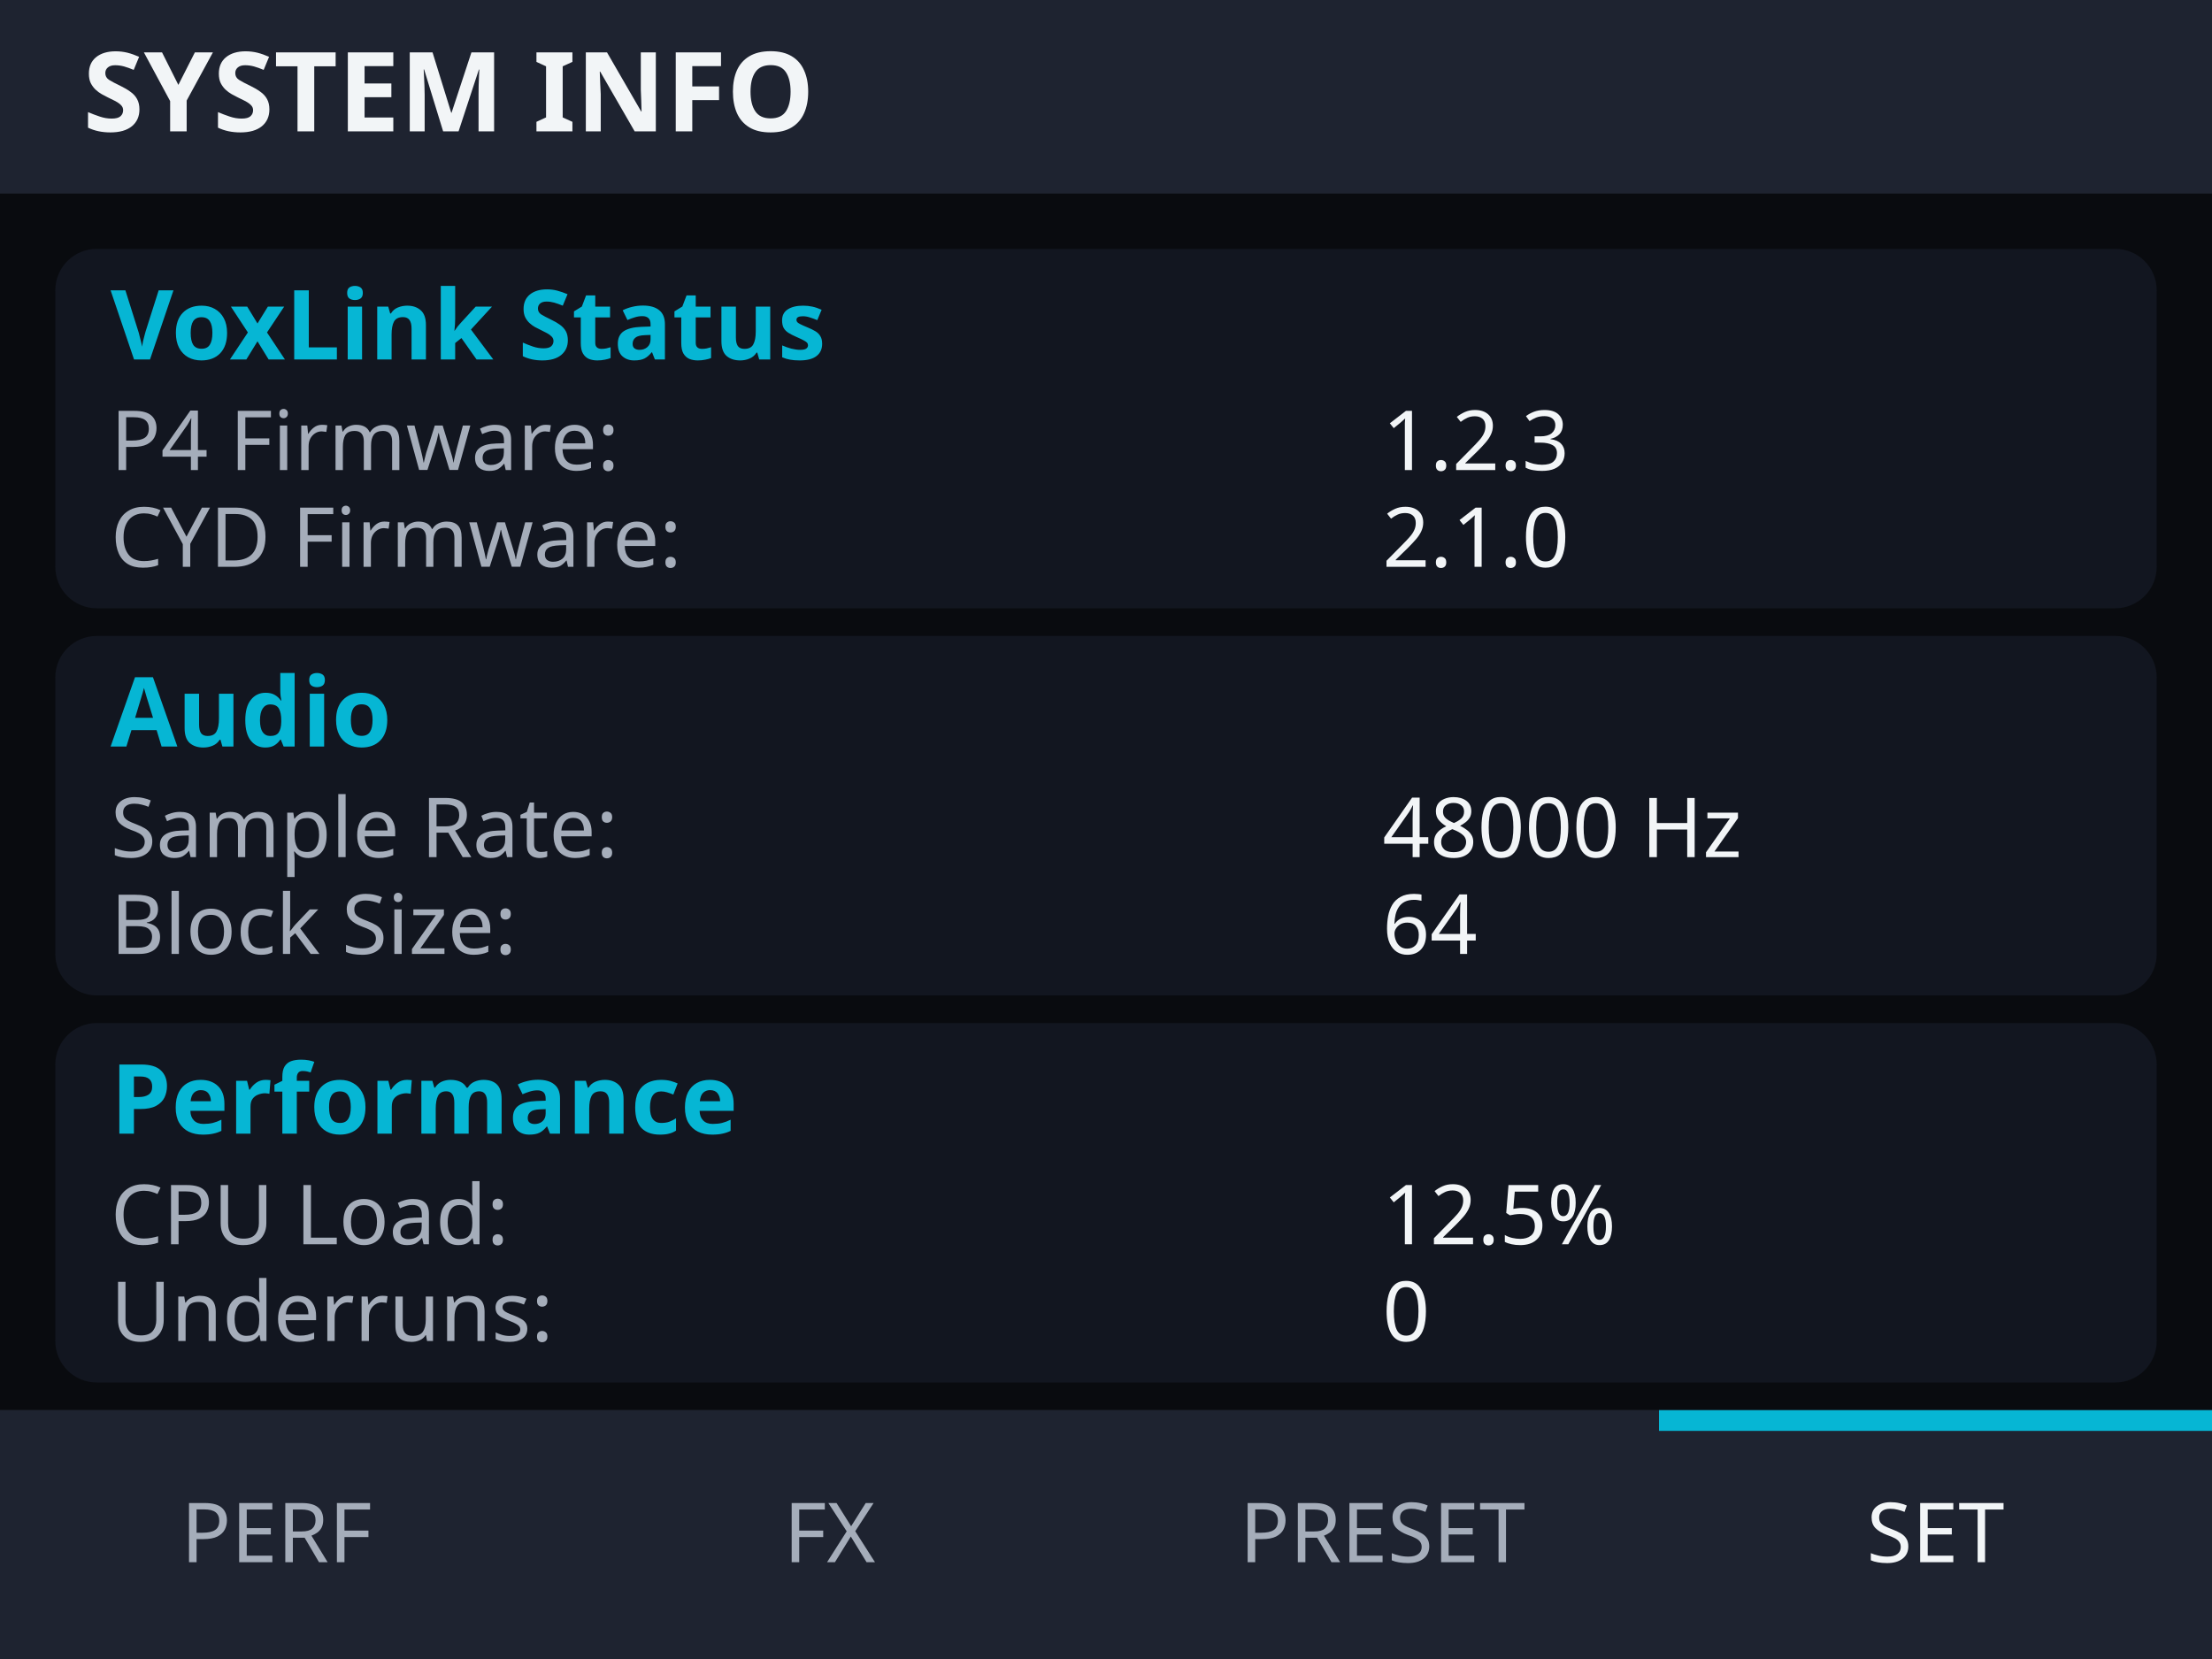
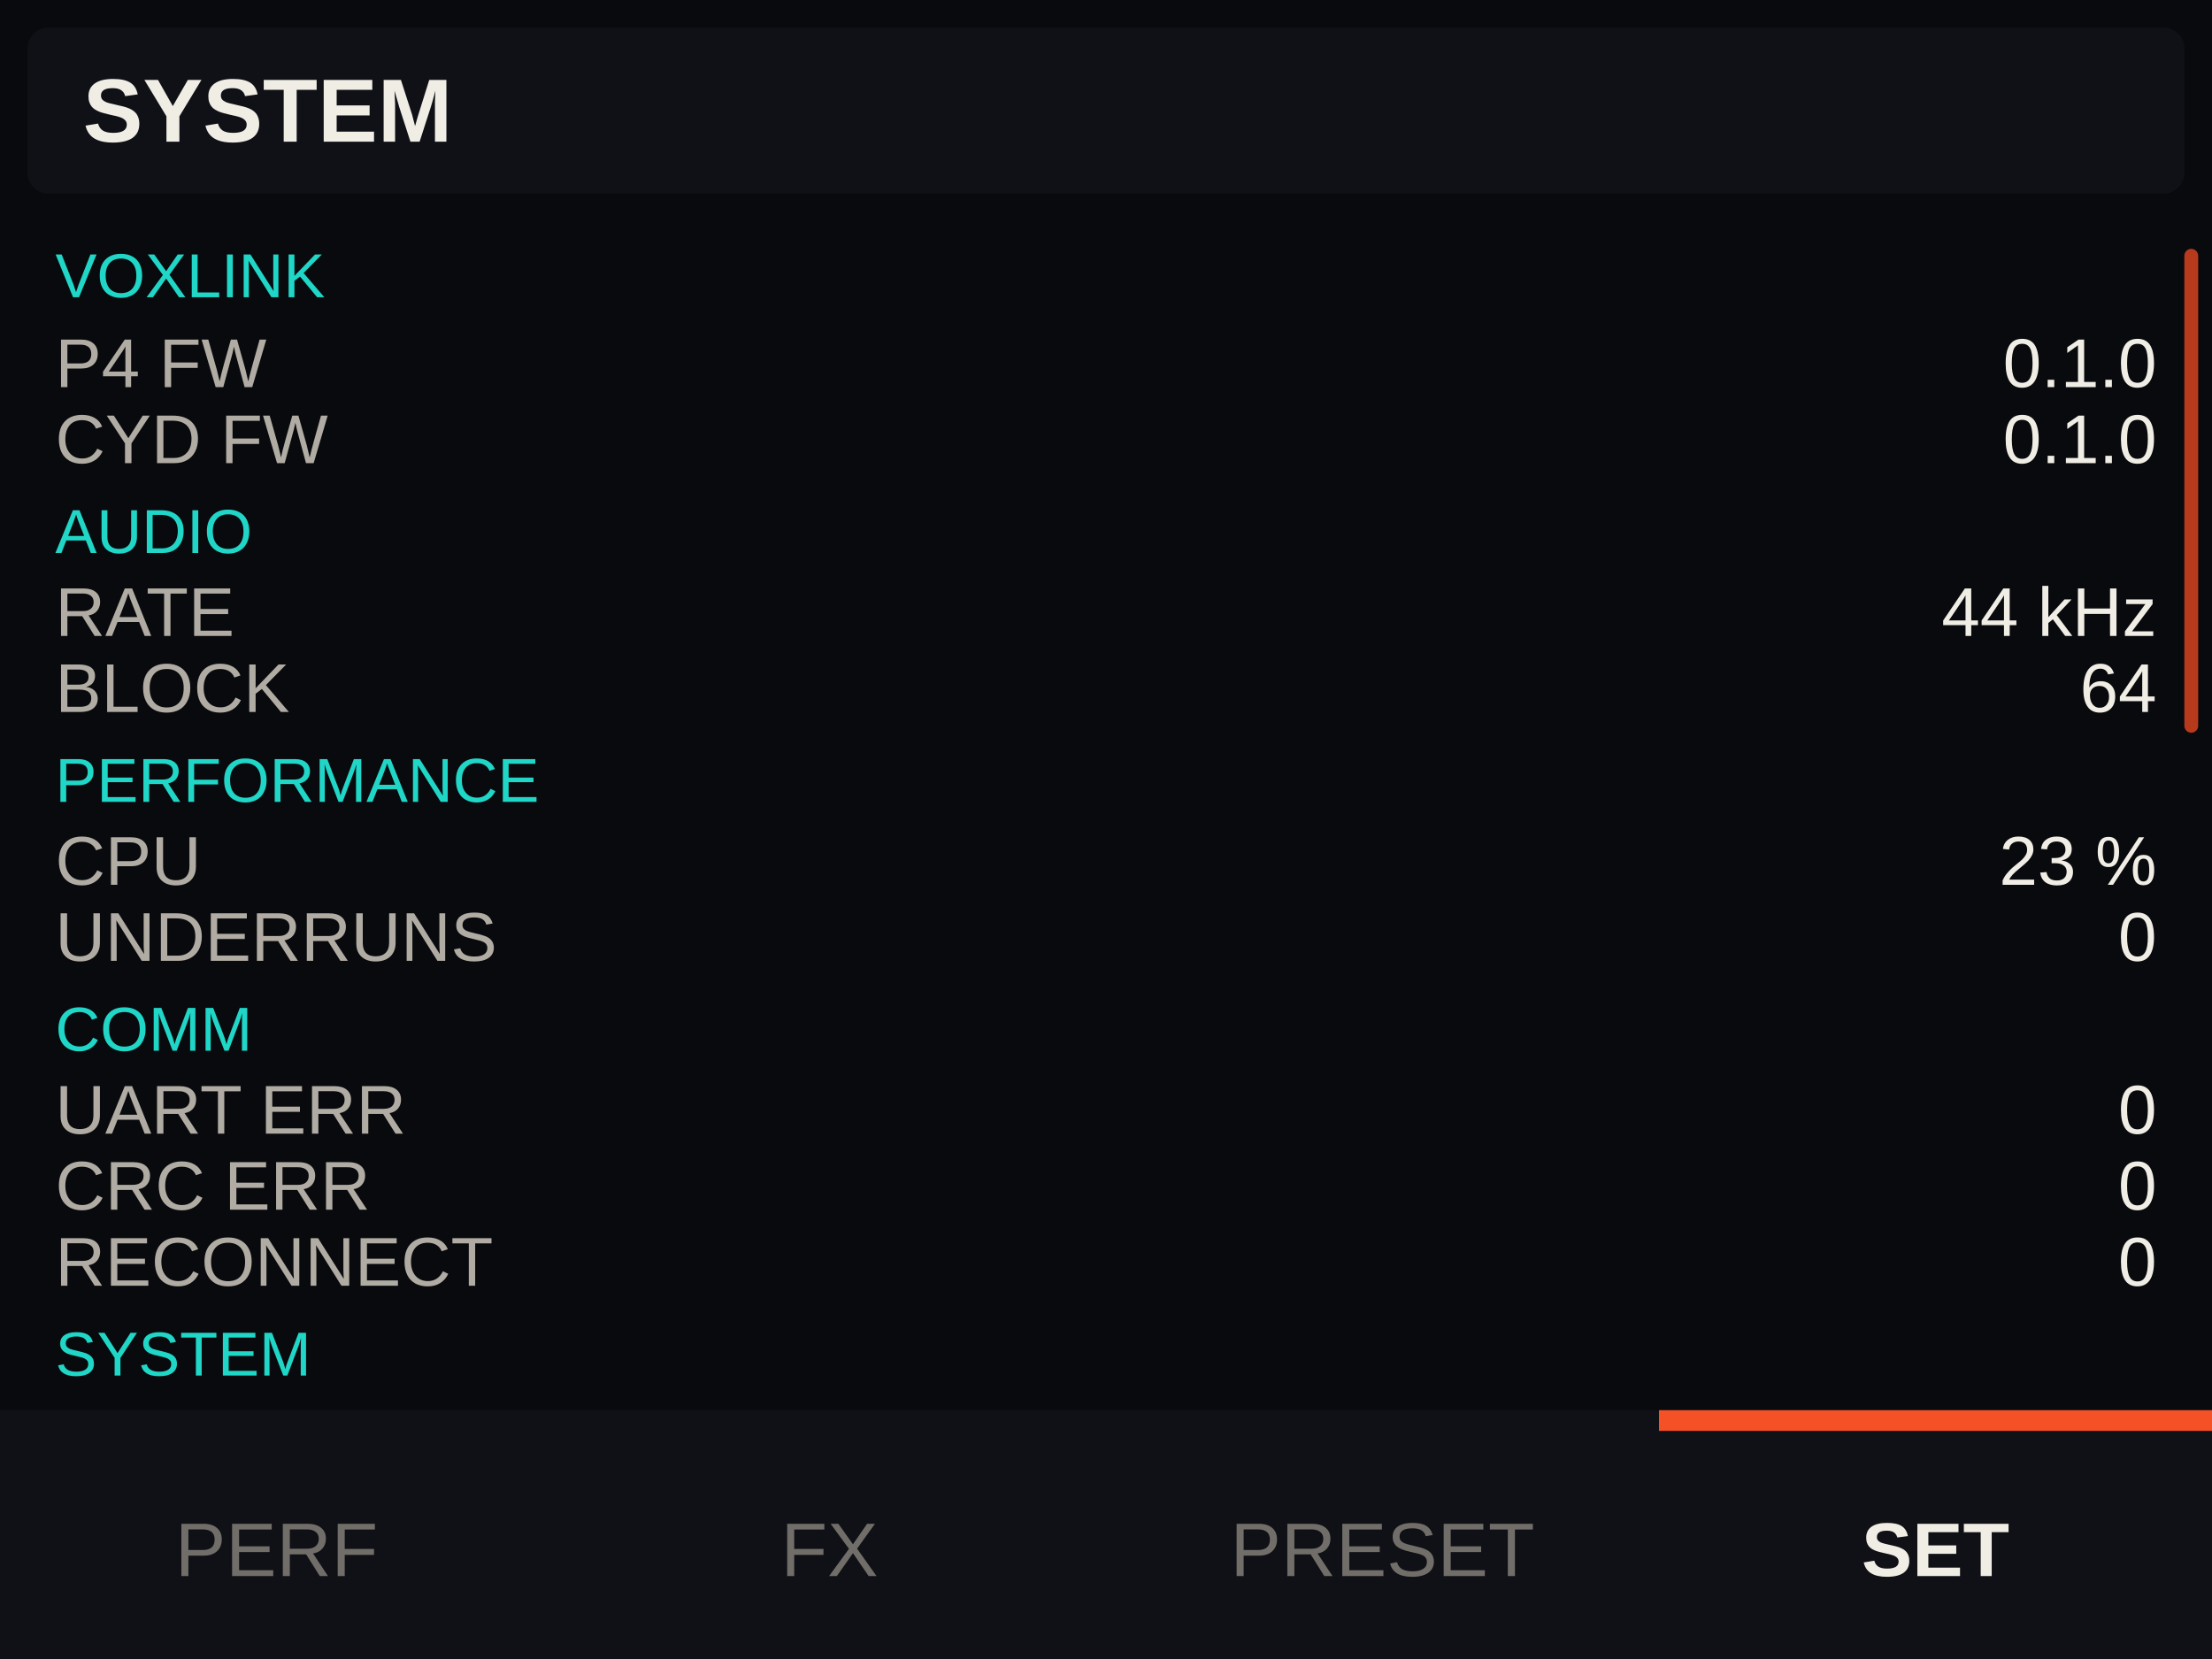
- <svg xmlns="http://www.w3.org/2000/svg" width="320" height="240">
-   <rect width="320" height="240" fill="#090B0F" />
-   <rect width="320" height="28" fill="#1E2330" />
-   <text x="12" y="19" font-family="Montserrat" font-size="16" font-weight="600" fill="#F2F5F7">SYSTEM INFO</text>
-   <rect x="8" y="36" width="304" height="52" rx="6" fill="#121620" />
-   <text x="16" y="52" font-family="Montserrat" font-size="14" font-weight="600" fill="#06B6D4">VoxLink Status</text>
-   <text x="16" y="68" font-family="Montserrat" font-size="12" fill="#A5ADBA">P4 Firmware:</text>
-   <text x="200" y="68" font-family="Montserrat" font-size="12" fill="#F2F5F7">1.2.3</text>
-   <text x="16" y="82" font-family="Montserrat" font-size="12" fill="#A5ADBA">CYD Firmware:</text>
-   <text x="200" y="82" font-family="Montserrat" font-size="12" fill="#F2F5F7">2.1.0</text>
-   <rect x="8" y="92" width="304" height="52" rx="6" fill="#121620" />
-   <text x="16" y="108" font-family="Montserrat" font-size="14" font-weight="600" fill="#06B6D4">Audio</text>
-   <text x="16" y="124" font-family="Montserrat" font-size="12" fill="#A5ADBA">Sample Rate:</text>
-   <text x="200" y="124" font-family="Montserrat" font-size="12" fill="#F2F5F7">48000 Hz</text>
-   <text x="16" y="138" font-family="Montserrat" font-size="12" fill="#A5ADBA">Block Size:</text>
-   <text x="200" y="138" font-family="Montserrat" font-size="12" fill="#F2F5F7">64</text>
-   <rect x="8" y="148" width="304" height="52" rx="6" fill="#121620" />
-   <text x="16" y="164" font-family="Montserrat" font-size="14" font-weight="600" fill="#06B6D4">Performance</text>
-   <text x="16" y="180" font-family="Montserrat" font-size="12" fill="#A5ADBA">CPU Load:</text>
-   <text x="200" y="180" font-family="Montserrat" font-size="12" fill="#F2F5F7">12.5%</text>
-   <text x="16" y="194" font-family="Montserrat" font-size="12" fill="#A5ADBA">Underruns:</text>
-   <text x="200" y="194" font-family="Montserrat" font-size="12" fill="#F2F5F7">0</text>
-   <rect y="204" width="320" height="36" fill="#1E2330" />
-   <rect x="0" y="204" width="80" height="36" fill="#1E2330" />
-   <text x="40" y="226" font-family="Montserrat" font-size="12" fill="#A5ADBA" text-anchor="middle">PERF</text>
-   <rect x="80" y="204" width="80" height="36" fill="#1E2330" />
-   <text x="120" y="226" font-family="Montserrat" font-size="12" fill="#A5ADBA" text-anchor="middle">FX</text>
-   <rect x="160" y="204" width="80" height="36" fill="#1E2330" />
-   <text x="200" y="226" font-family="Montserrat" font-size="12" fill="#A5ADBA" text-anchor="middle">PRESET</text>
-   <rect x="240" y="204" width="80" height="36" fill="#1E2330" />
-   <rect x="240" y="204" width="80" height="3" fill="#06B6D4" />
-   <text x="280" y="226" font-family="Montserrat" font-size="12" fill="#F2F5F7" text-anchor="middle">SET</text>
+ <svg xmlns="http://www.w3.org/2000/svg" viewBox="0 0 320 240" width="320" height="240">
+   <style>
+     .bg{fill:#090A0E}.header{fill:#101116}.nav{fill:#101116}
+     .t1{fill:#F0EDE5}.t2{fill:#B1ACA3}.tm{fill:#716E69}
+     .aud{fill:#20D6C7}.acc{fill:#F45126}.accd{fill:#B83A1C}
+     text{font-family:Arial,Helvetica,sans-serif}
+   </style>
+   <rect width="320" height="240" class="bg" />
+   <rect x="4" y="4" width="312" height="24" rx="3" class="header" />
+   <text x="12" y="20.5" class="t1" font-size="13" font-weight="bold">SYSTEM</text>
+   <text x="8" y="43" class="aud" font-size="9">VOXLINK</text>
+   <text x="8" y="56" class="t2" font-size="10">P4 FW</text>
+   <text x="312" y="56" class="t1" font-size="10" text-anchor="end">0.1.0</text>
+   <text x="8" y="67" class="t2" font-size="10">CYD FW</text>
+   <text x="312" y="67" class="t1" font-size="10" text-anchor="end">0.1.0</text>
+   <text x="8" y="80" class="aud" font-size="9">AUDIO</text>
+   <text x="8" y="92" class="t2" font-size="10">RATE</text>
+   <text x="312" y="92" class="t1" font-size="10" text-anchor="end">44 kHz</text>
+   <text x="8" y="103" class="t2" font-size="10">BLOCK</text>
+   <text x="312" y="103" class="t1" font-size="10" text-anchor="end">64</text>
+   <text x="8" y="116" class="aud" font-size="9">PERFORMANCE</text>
+   <text x="8" y="128" class="t2" font-size="10">CPU</text>
+   <text x="312" y="128" class="t1" font-size="10" text-anchor="end">23 %</text>
+   <text x="8" y="139" class="t2" font-size="10">UNDERRUNS</text>
+   <text x="312" y="139" class="t1" font-size="10" text-anchor="end">0</text>
+   <text x="8" y="152" class="aud" font-size="9">COMM</text>
+   <text x="8" y="164" class="t2" font-size="10">UART ERR</text>
+   <text x="312" y="164" class="t1" font-size="10" text-anchor="end">0</text>
+   <text x="8" y="175" class="t2" font-size="10">CRC ERR</text>
+   <text x="312" y="175" class="t1" font-size="10" text-anchor="end">0</text>
+   <text x="8" y="186" class="t2" font-size="10">RECONNECT</text>
+   <text x="312" y="186" class="t1" font-size="10" text-anchor="end">0</text>
+   <text x="8" y="199" class="aud" font-size="9">SYSTEM</text>
+   <rect x="316" y="36" width="2" height="70" rx="1" class="accd" />
+   <rect y="204" width="320" height="36" class="nav" />
+   <rect x="240" y="204" width="80" height="3" class="acc" />
+   <text x="40" y="228" class="tm" font-size="11" text-anchor="middle">PERF</text>
+   <text x="120" y="228" class="tm" font-size="11" text-anchor="middle">FX</text>
+   <text x="200" y="228" class="tm" font-size="11" text-anchor="middle">PRESET</text>
+   <text x="280" y="228" class="t1" font-size="11" font-weight="bold" text-anchor="middle">SET</text>
</svg>
